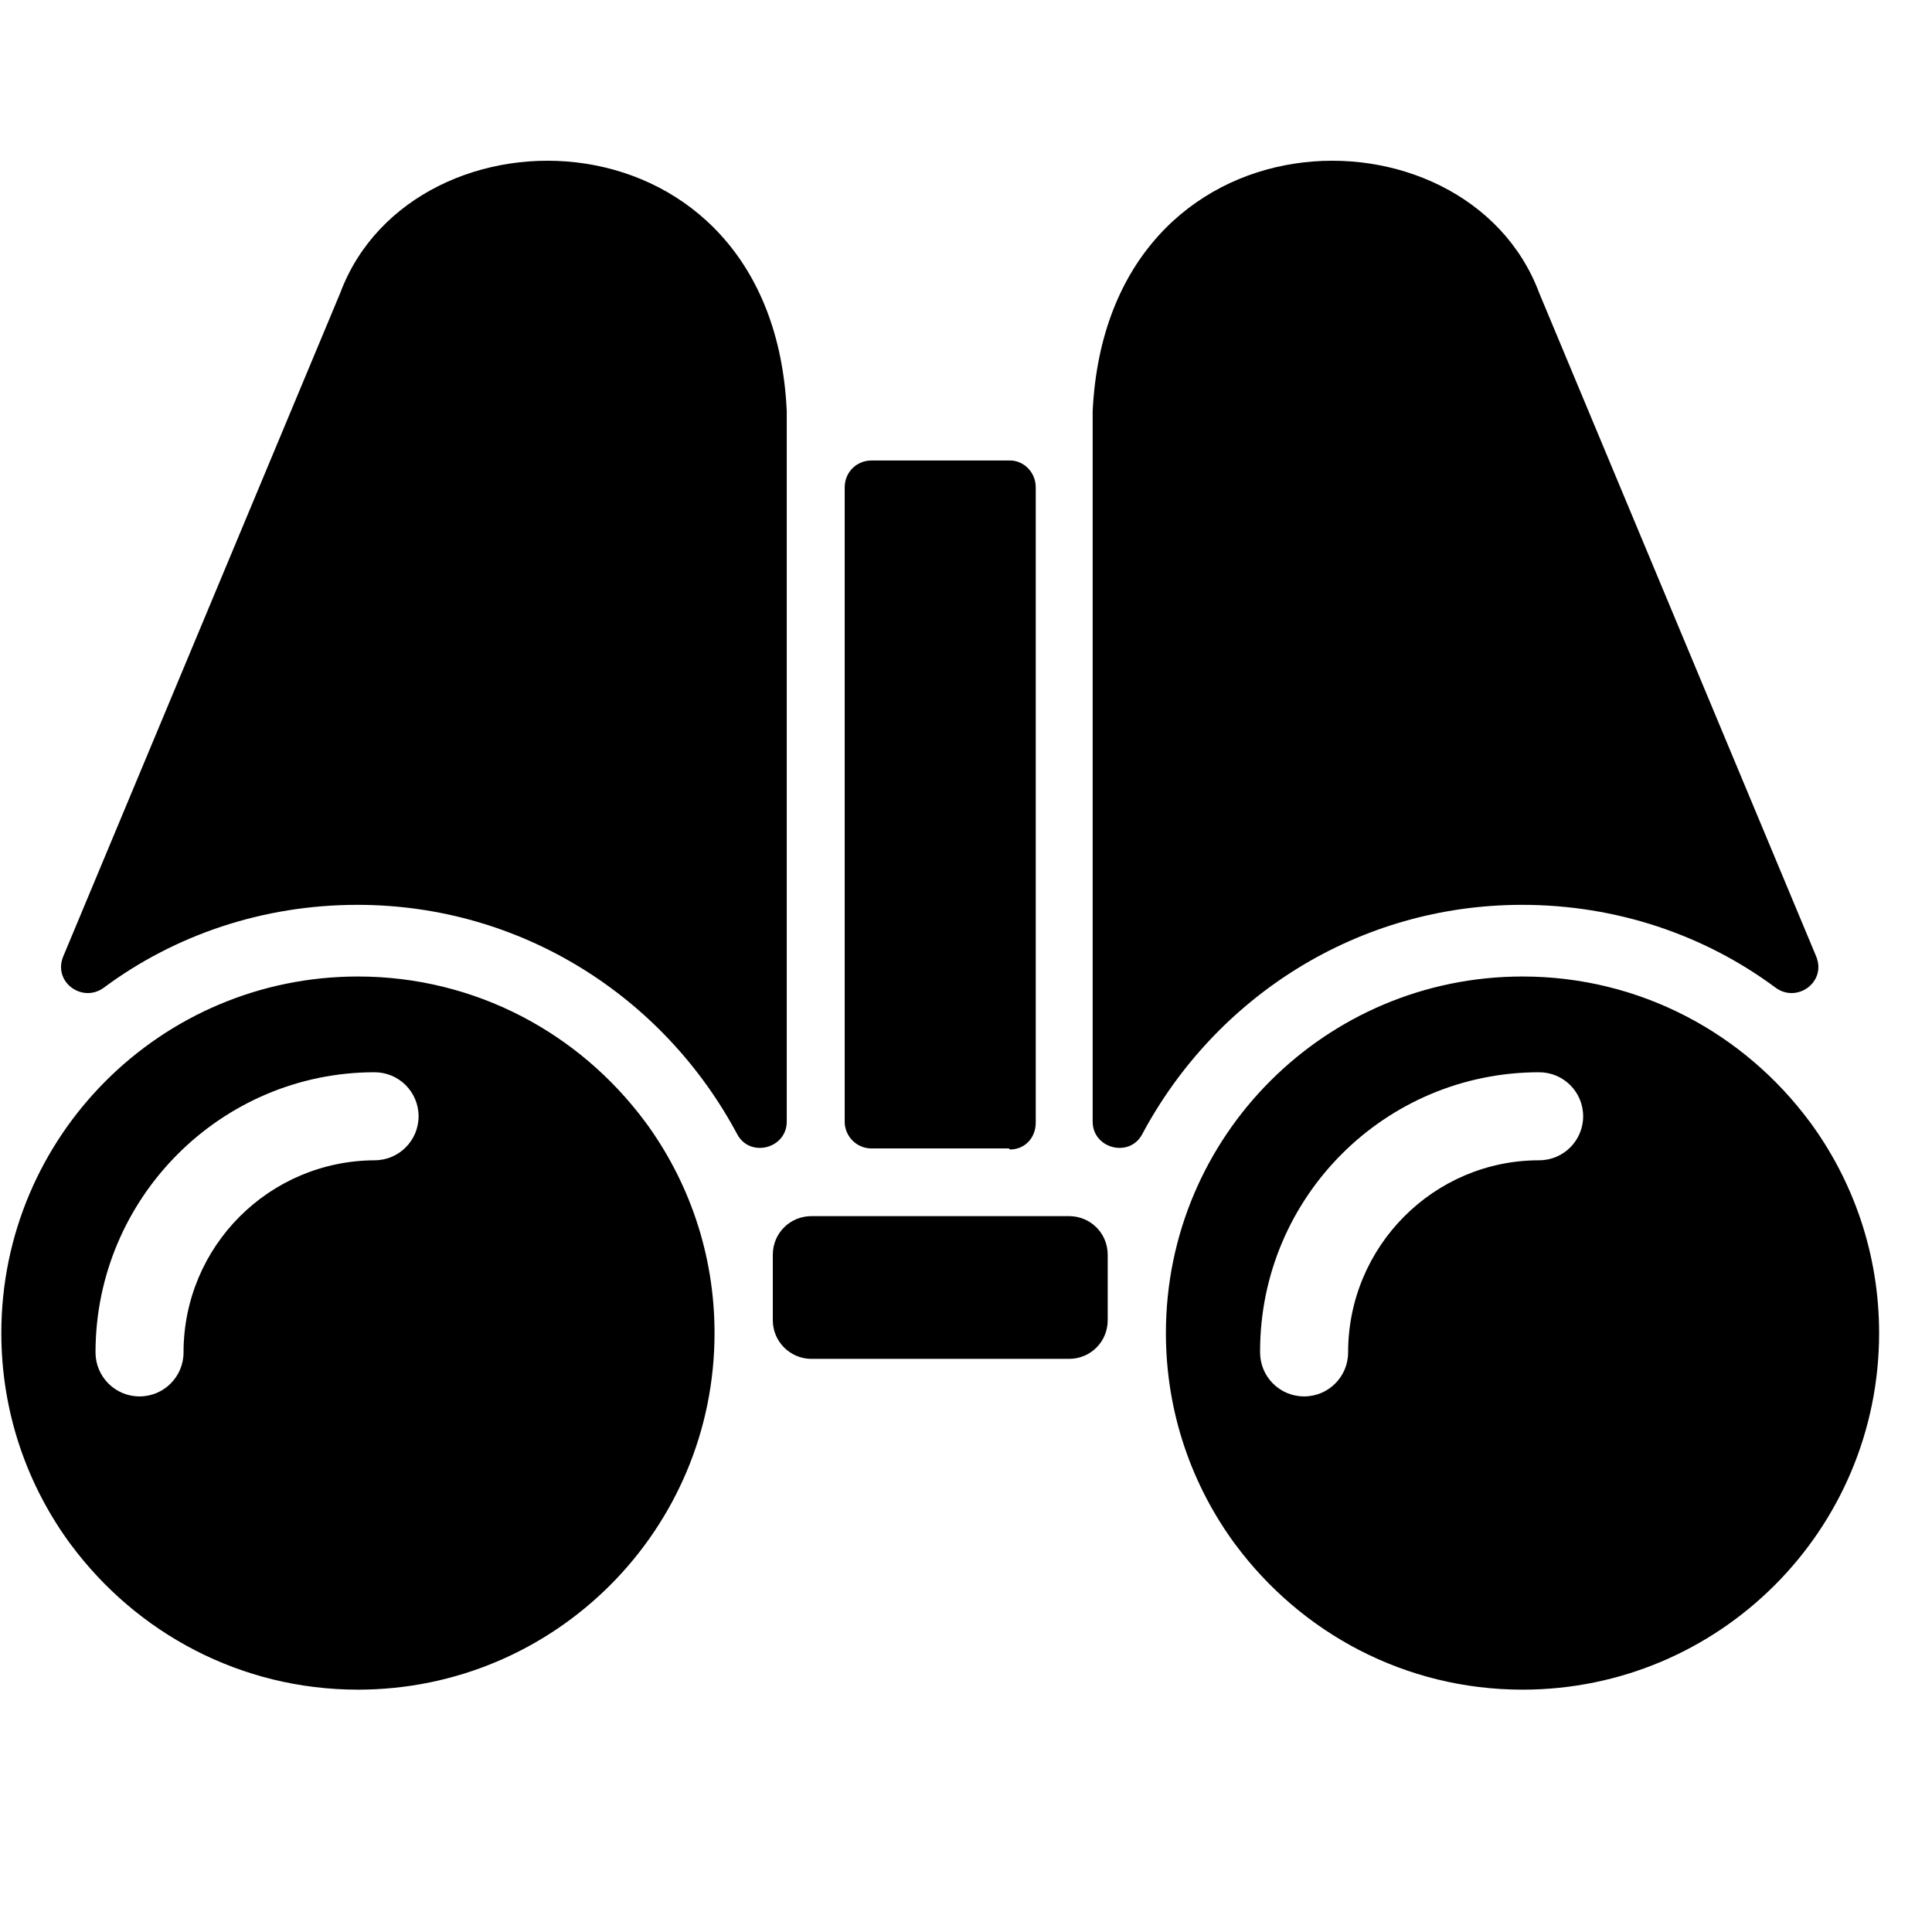
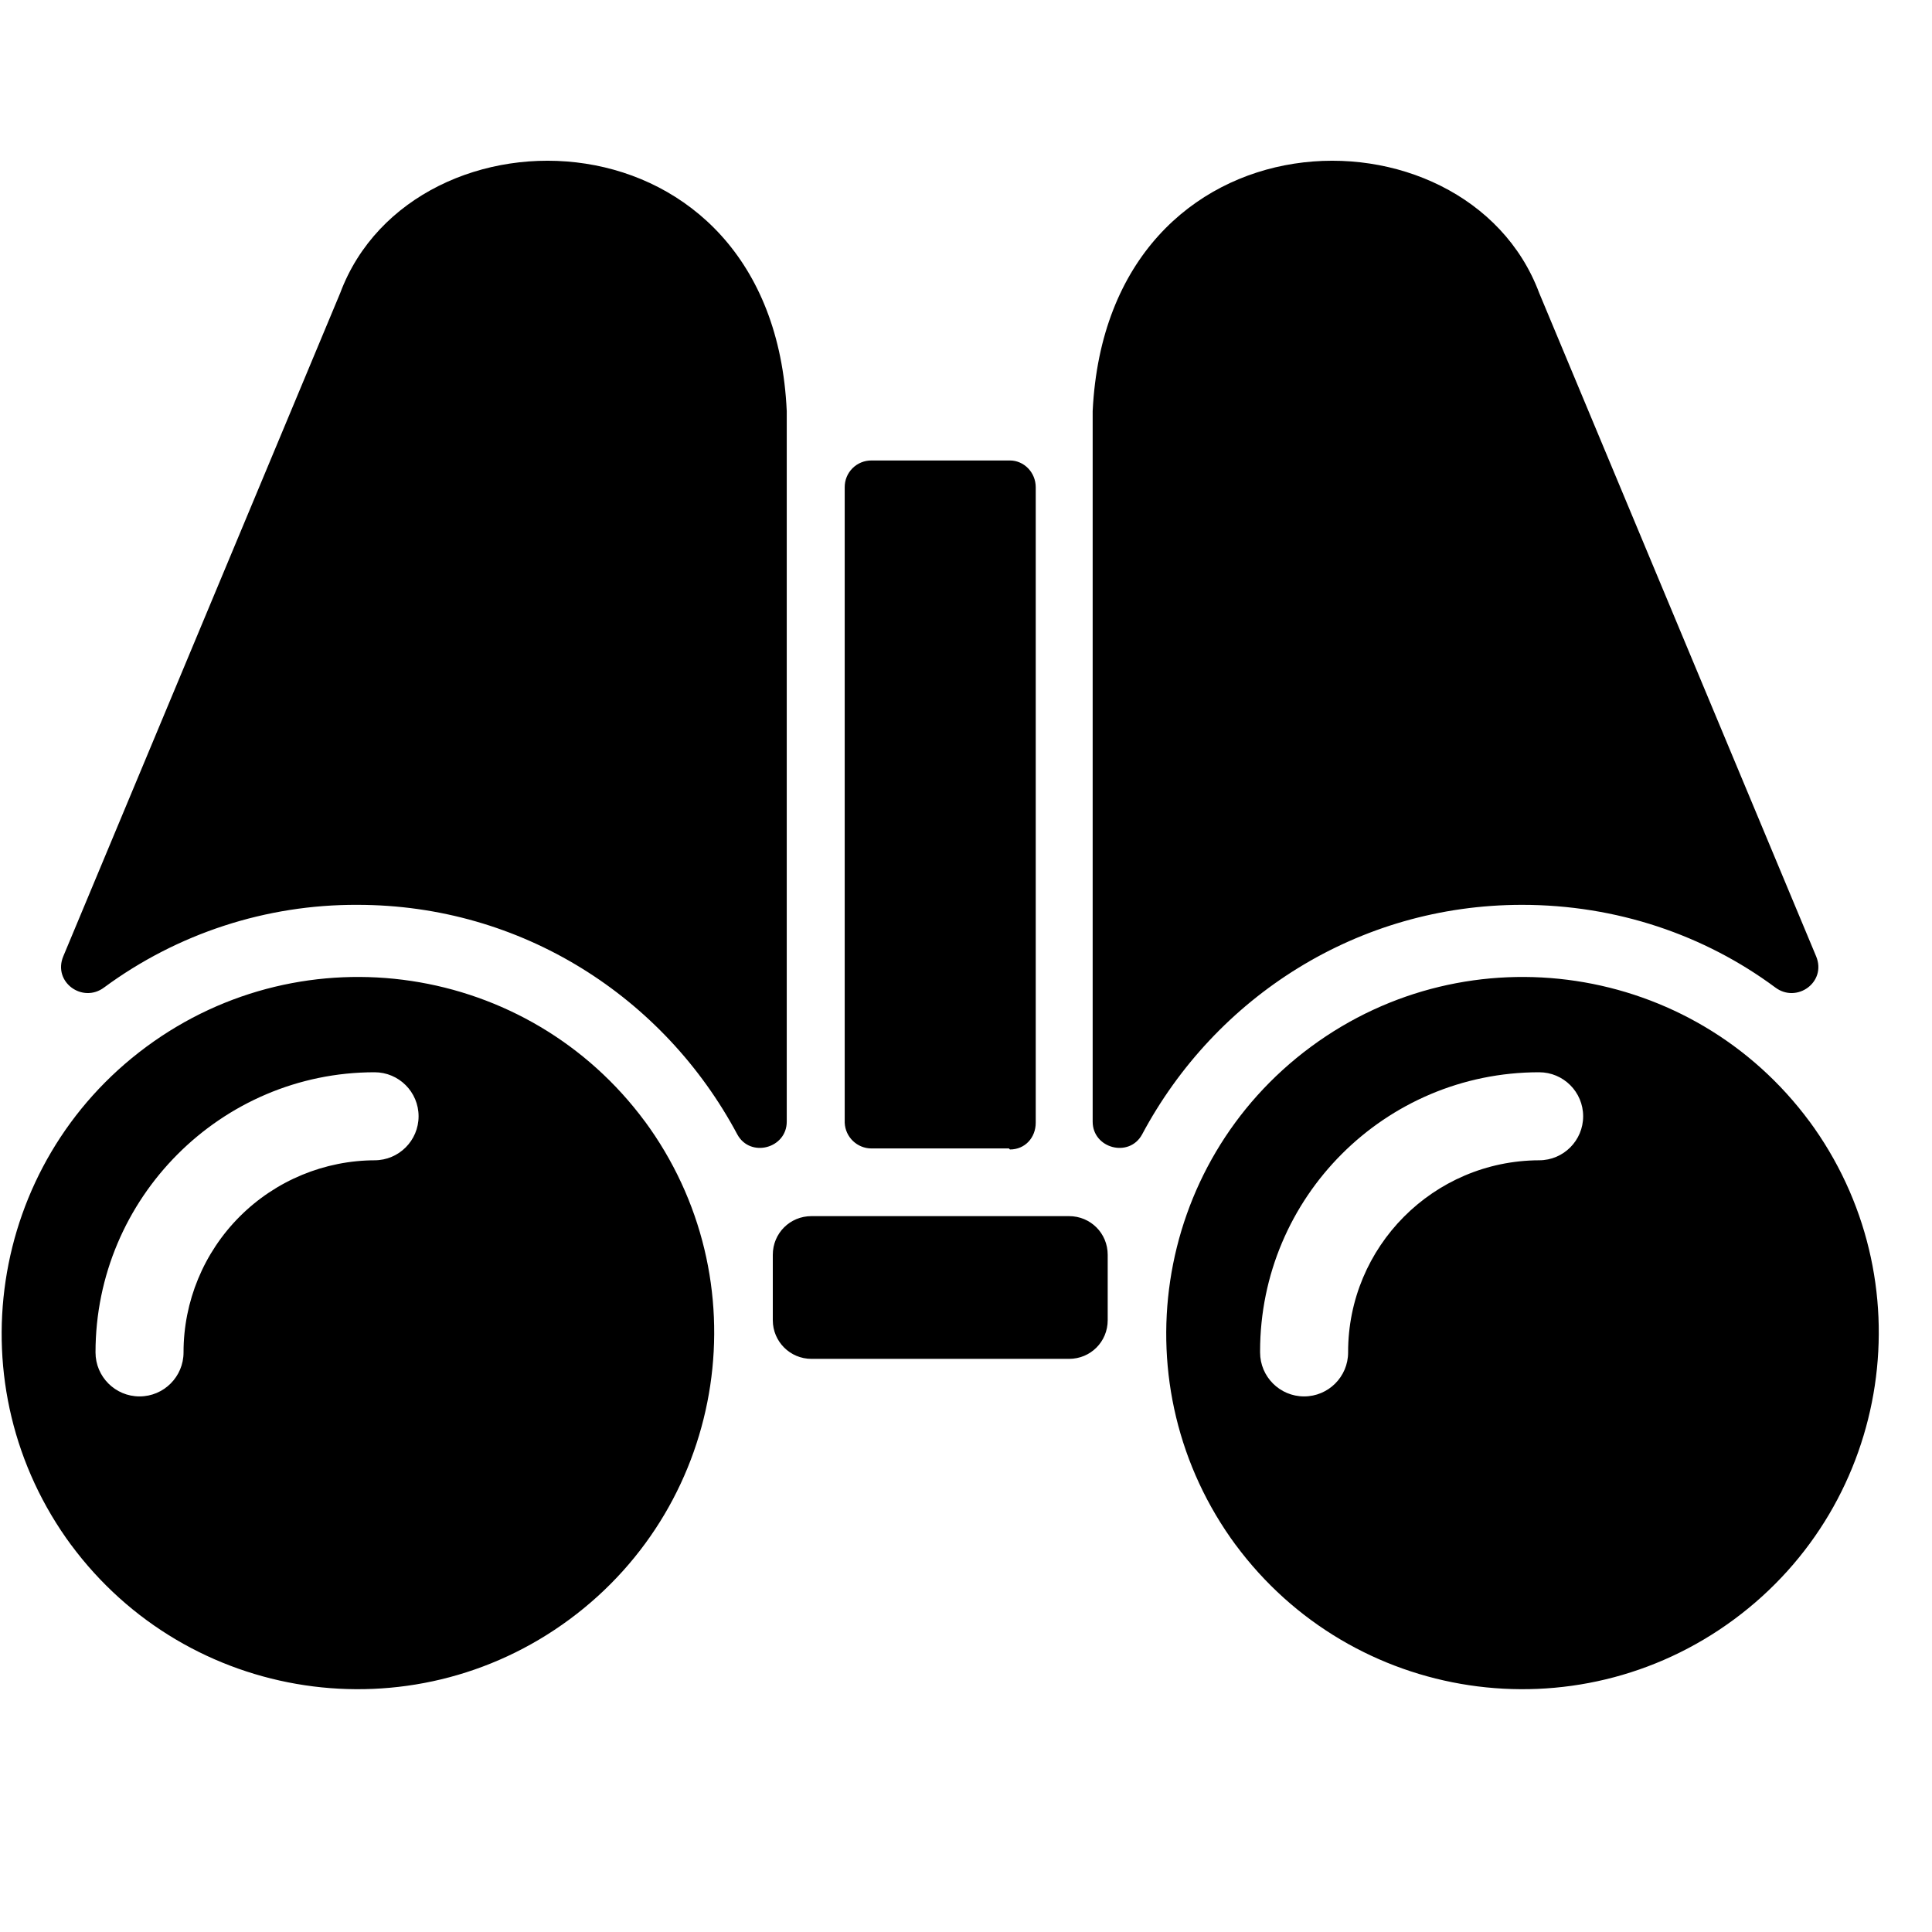
- <svg xmlns="http://www.w3.org/2000/svg" style="width:15px;height:15px" version="1.1" width="32" height="32" viewBox="0 0 32 32" id="BinocularsIcon">
-   <path d="M17.707 22.507h-4.267c-0.353 0-0.64-0.287-0.64-0.64v0-1.084c0-0.356 0.284-0.64 0.64-0.64h4.267c0.356 0 0.64 0.284 0.64 0.64v1.084c0 0.356-0.284 0.64-0.64 0.64zM16.711 19.022h-2.276c-0 0-0 0-0 0-0.239 0-0.434-0.189-0.444-0.426l-0-0.001v-10.524c0-0.249 0.196-0.444 0.444-0.444h2.293c0.231 0 0.427 0.196 0.427 0.444v10.524c0 0.249-0.178 0.444-0.427 0.444zM25.209 14.987c1.564 0 3.022 0.498 4.196 1.369 0.356 0.267 0.853-0.089 0.676-0.516l-4.587-10.987c-1.209-3.236-7.147-3.129-7.396 1.956v11.769c0 0.444 0.604 0.604 0.818 0.213 1.215-2.279 3.576-3.804 6.293-3.804h0zM29.973 18.578c-1.087-1.465-2.812-2.404-4.756-2.404-3.262 0-5.906 2.644-5.906 5.906 0 1.318 0.432 2.535 1.162 3.518l-0.011-0.016c1.087 1.465 2.812 2.404 4.756 2.404 3.262 0 5.906-2.644 5.906-5.906 0-1.318-0.432-2.535-1.162-3.518l0.011 0.016zM25.493 19.218c-1.742 0-3.164 1.422-3.164 3.182 0 0.403-0.326 0.729-0.729 0.729s-0.729-0.326-0.729-0.729v0c-0-0.005-0-0.012-0-0.018 0-2.553 2.069-4.622 4.622-4.622 0 0 0 0 0 0v0c0.403 0 0.729 0.326 0.729 0.729s-0.326 0.729-0.729 0.729v0zM5.92 14.987c-1.564 0-3.022 0.498-4.196 1.369-0.356 0.267-0.853-0.089-0.676-0.516l4.587-10.987c1.209-3.236 7.164-3.129 7.396 1.956v11.769c0 0.444-0.604 0.604-0.818 0.213-1.215-2.279-3.576-3.804-6.293-3.804h-0zM10.684 18.578c-1.088-1.465-2.812-2.404-4.756-2.404-3.262 0-5.906 2.644-5.906 5.906 0 1.318 0.432 2.535 1.162 3.518l-0.011-0.016c1.087 1.465 2.812 2.404 4.756 2.404 3.262 0 5.906-2.644 5.906-5.906 0-1.318-0.432-2.535-1.162-3.518l0.011 0.016zM6.222 19.218c-1.76 0-3.182 1.422-3.182 3.182 0 0.403-0.326 0.729-0.729 0.729s-0.729-0.326-0.729-0.729v0c0-2.56 2.080-4.64 4.622-4.64 0.403 0 0.729 0.326 0.729 0.729s-0.326 0.729-0.729 0.729v0z" />
+ <svg xmlns="http://www.w3.org/2000/svg" viewBox="0 0 32 32">
+   <path d="M17.707 22.507H13.44a.64.64 0 01-.64-.64v-1.084c0-.356.284-.64.64-.64h4.267c.356 0 .64.284.64.64v1.084c0 .356-.284.64-.64.64zm-.996-3.485h-2.276a.445.445 0 01-.444-.426V8.071a.44.44 0 01.444-.444h2.293c.231 0 .427.196.427.444v10.524c0 .249-.178.444-.427.444zm8.498-4.035c1.564 0 3.022.498 4.196 1.369.356.267.853-.089.676-.516L25.494 4.853c-1.209-3.236-7.147-3.129-7.396 1.956v11.769c0 .444.604.604.818.213 1.215-2.279 3.576-3.804 6.293-3.804zm4.764 3.591a5.906 5.906 0 10-9.5 7.02l-.011-.016a5.906 5.906 0 109.5-7.02l.011.016zm-4.48.64a3.175 3.175 0 00-3.164 3.182.729.729 0 11-1.458 0v-.018a4.622 4.622 0 014.622-4.622.729.729 0 110 1.458zM5.92 14.987a7.018 7.018 0 00-4.196 1.369c-.356.267-.853-.089-.676-.516L5.635 4.853c1.209-3.236 7.164-3.129 7.396 1.956v11.769c0 .444-.604.604-.818.213-1.215-2.279-3.576-3.804-6.293-3.804zm4.764 3.591a5.906 5.906 0 10-9.5 7.02l-.011-.016a5.906 5.906 0 109.5-7.02l.011.016zm-4.462.64A3.179 3.179 0 003.04 22.4a.729.729 0 11-1.458 0c0-2.56 2.08-4.64 4.622-4.64a.729.729 0 110 1.458z" />
</svg>
